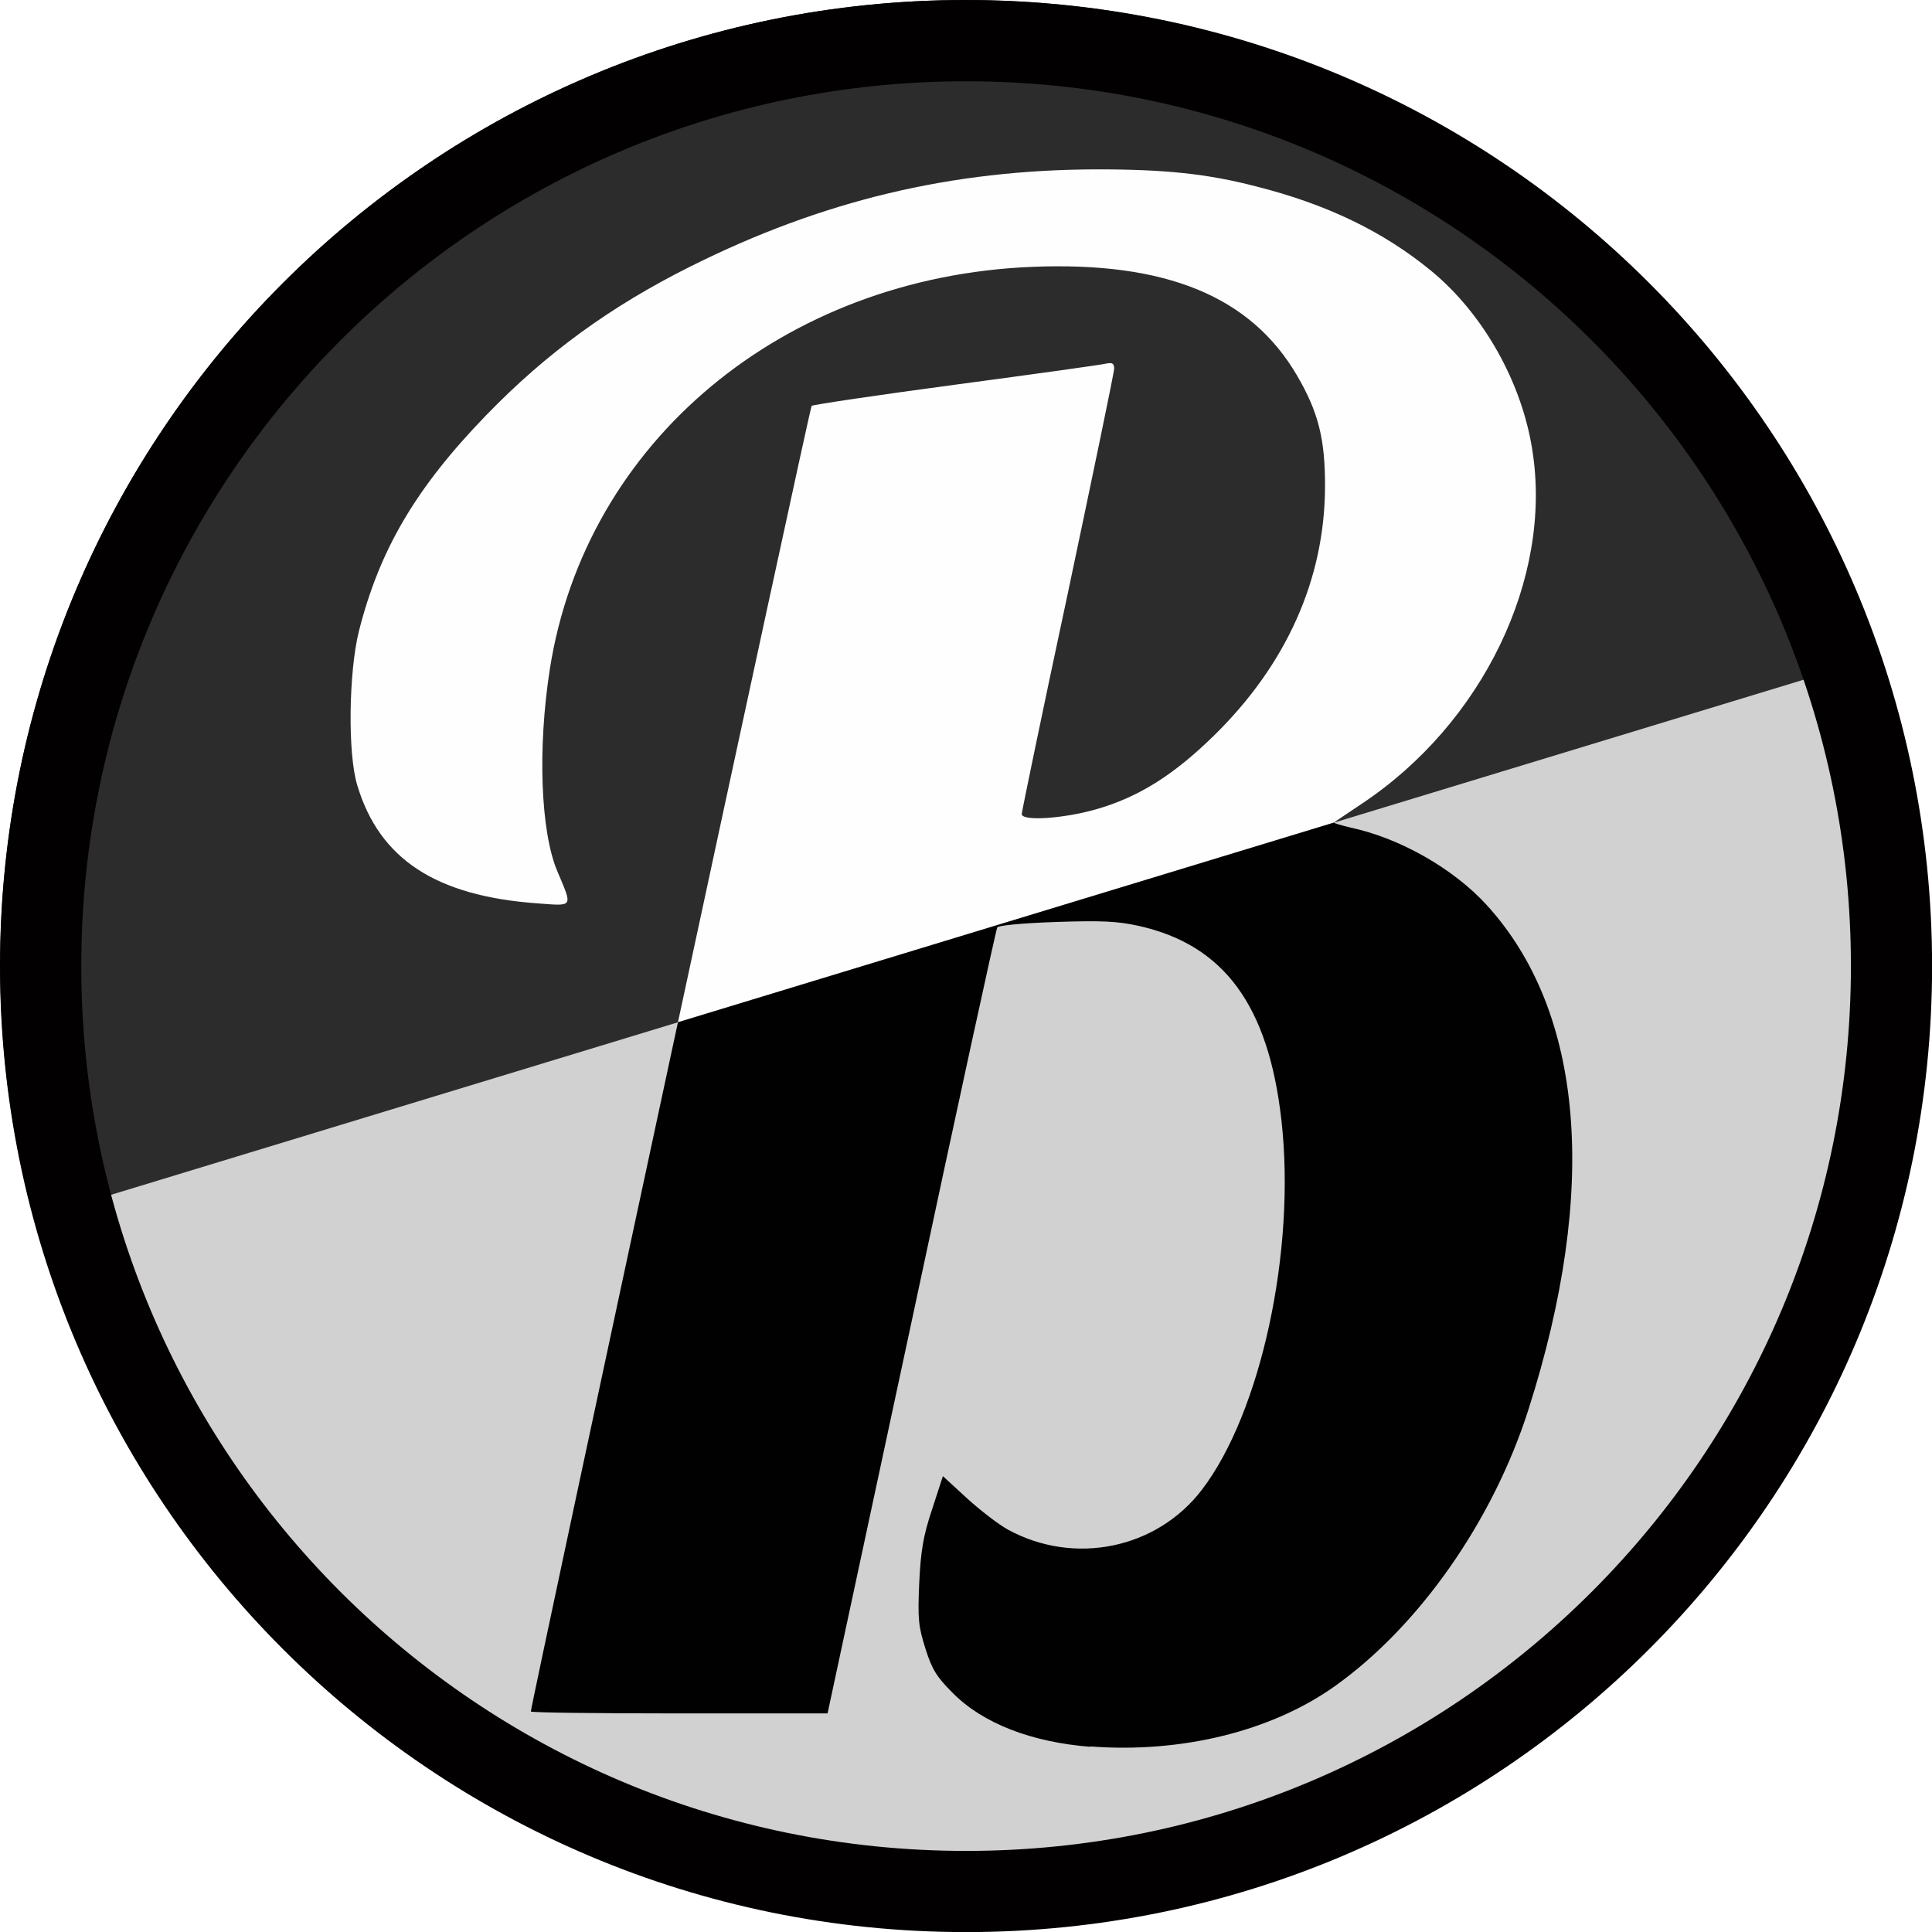
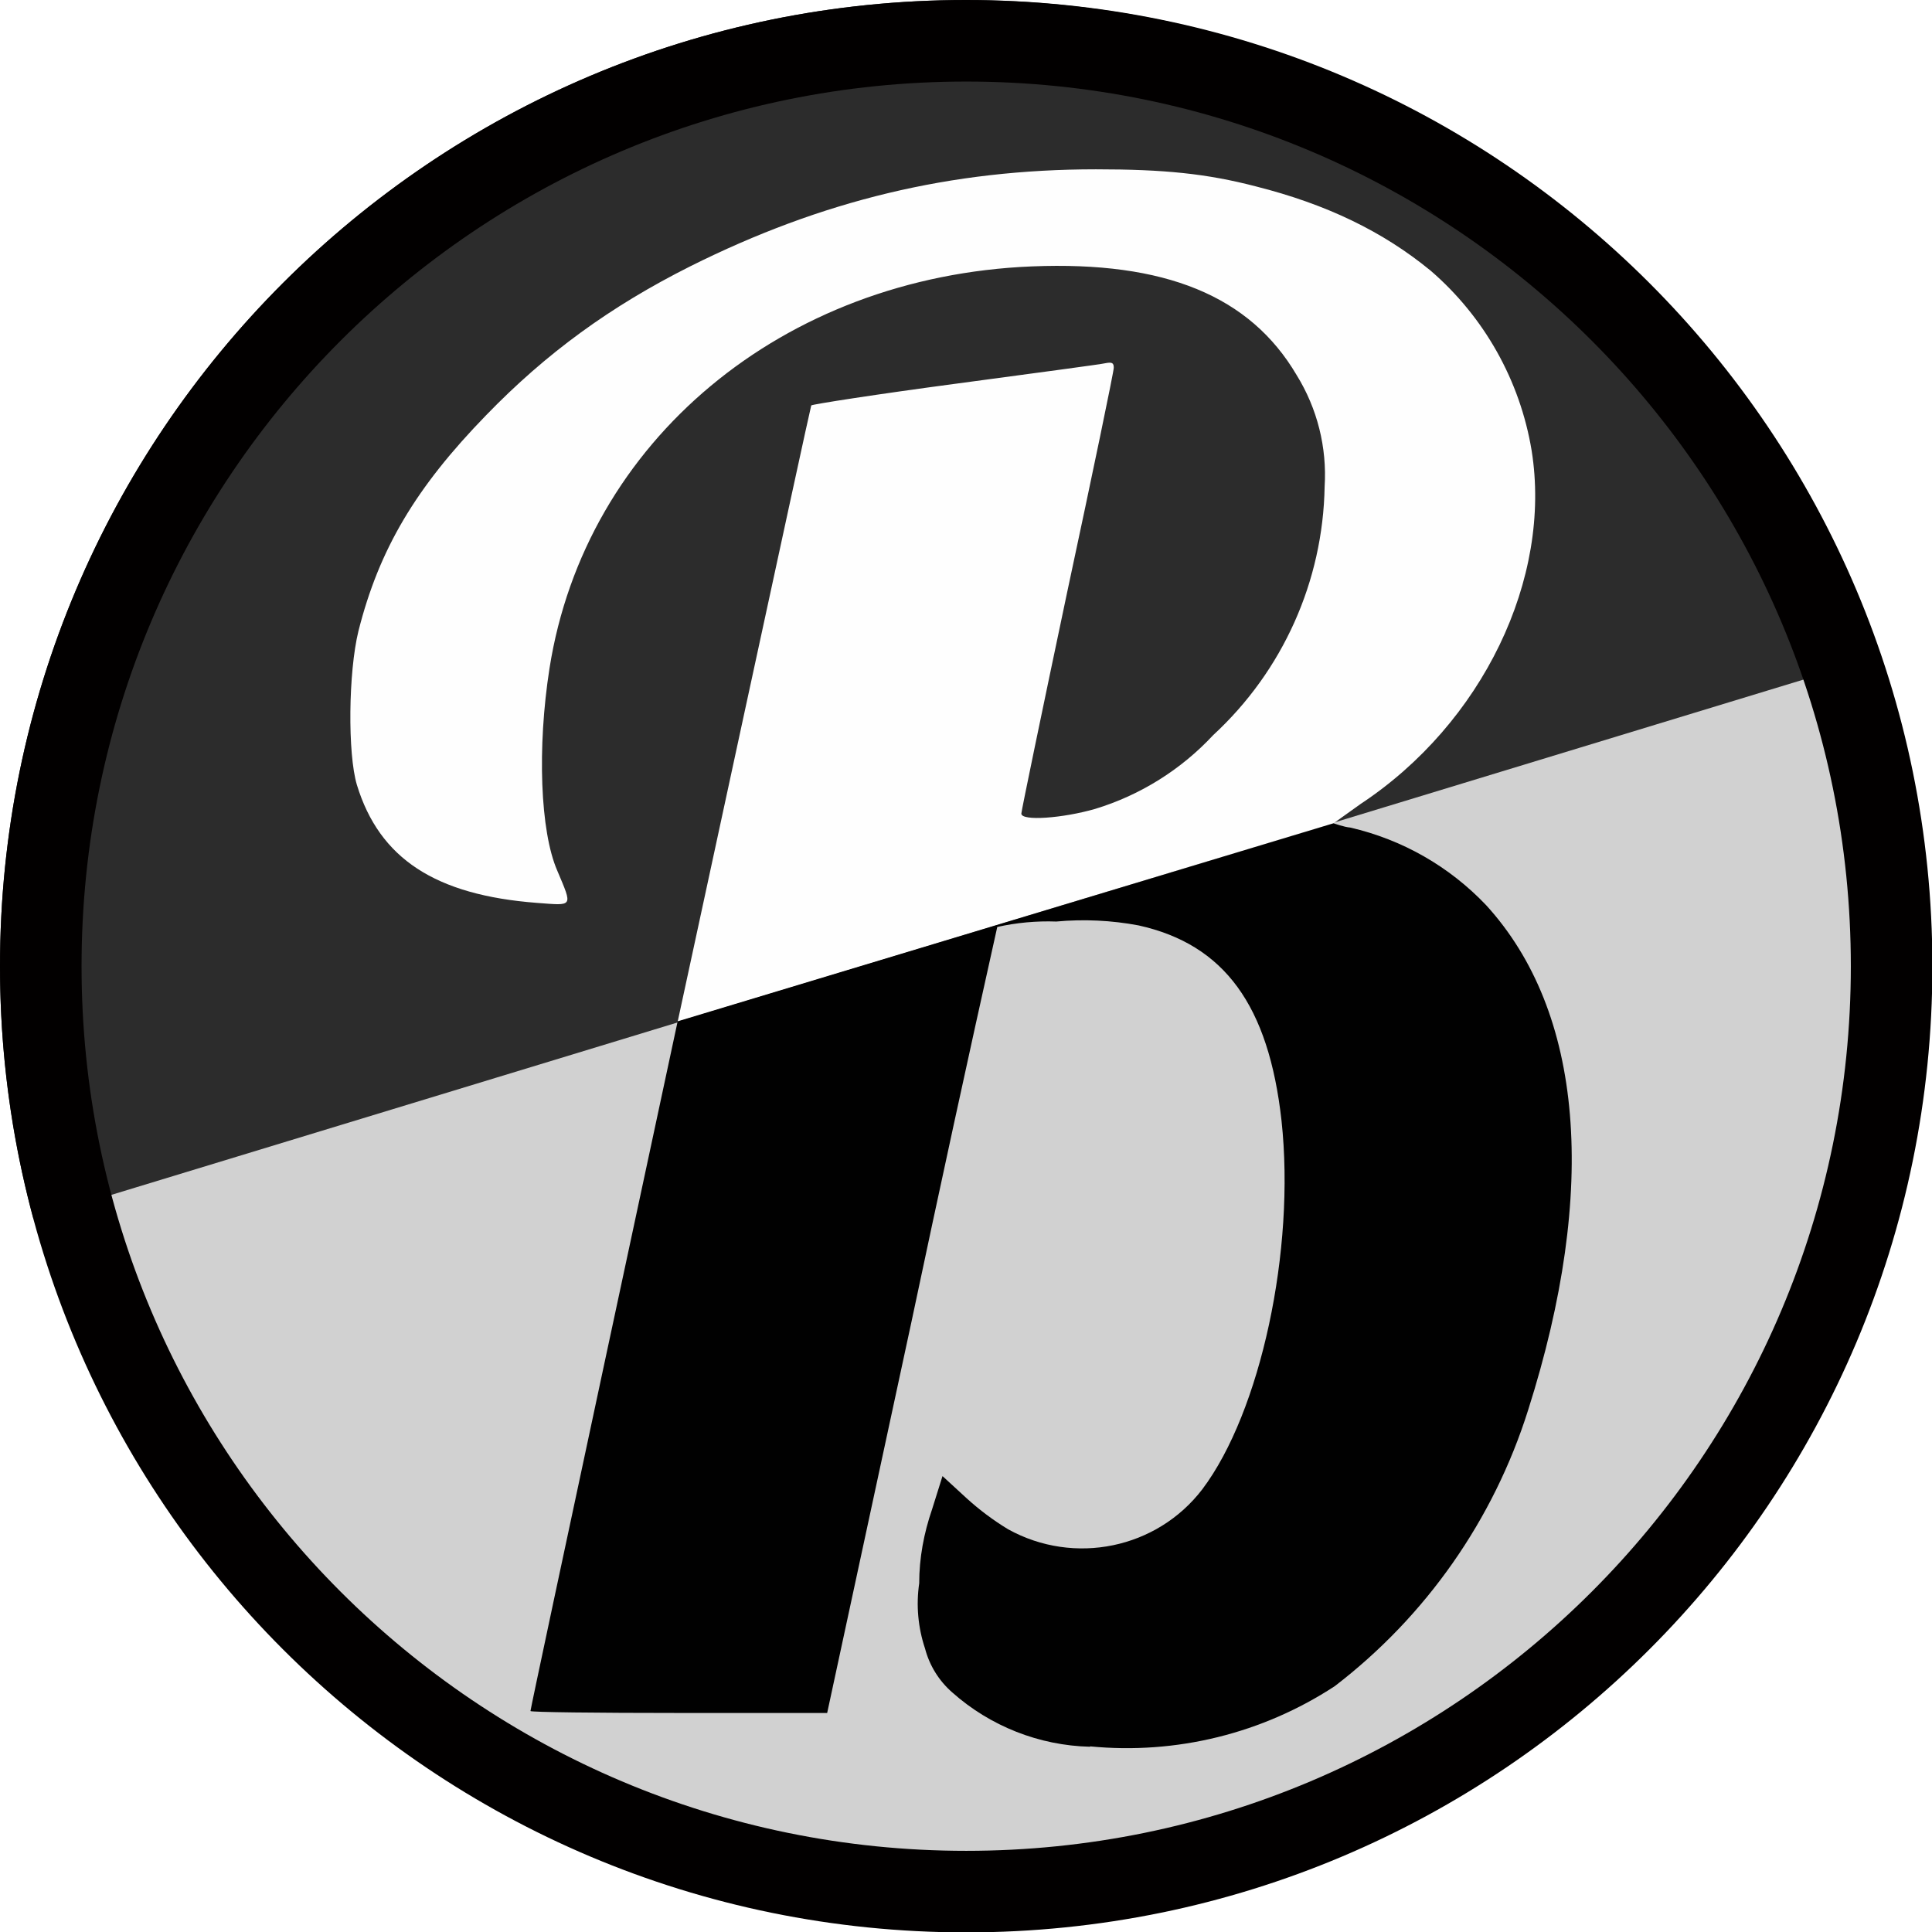
- <svg xmlns="http://www.w3.org/2000/svg" width="18.805" height="18.805" viewBox="0 0 4.975 4.975" version="1.1" id="svg27" style="enable-background:new">
-   <defs id="defs21">
-     <clipPath clipPathUnits="userSpaceOnUse" id="clipPath97">
-       <ellipse ry="9.402" rx="9.402" cy="9.402" cx="9.402" id="ellipse99" style="opacity:1;fill:#729fcf;fill-opacity:1;fill-rule:nonzero;stroke:none;stroke-width:0.794;stroke-linecap:butt;stroke-linejoin:miter;stroke-miterlimit:4;stroke-dasharray:none;stroke-dashoffset:0;stroke-opacity:1;paint-order:fill markers stroke" />
-     </clipPath>
-     <clipPath clipPathUnits="userSpaceOnUse" id="clipPath109">
-       <ellipse ry="2.488" rx="2.488" cy="170.856" cx="27.971" id="ellipse111" style="opacity:1;fill:#729fcf;fill-opacity:1;fill-rule:nonzero;stroke:none;stroke-width:0.794;stroke-linecap:butt;stroke-linejoin:miter;stroke-miterlimit:4;stroke-dasharray:none;stroke-dashoffset:0;stroke-opacity:1;paint-order:fill markers stroke" />
-     </clipPath>
-     <clipPath clipPathUnits="userSpaceOnUse" id="clipPath73">
-       <path transform="matrix(3.779528,0,0,3.779528,-116.9901,-636.351)" style="display:inline;fill:#000000;fill-opacity:1;stroke-width:0.002;enable-background:new" d="m 28.291,172.866 c -0.152,-0.012 -0.277,-0.06 -0.355,-0.139 -0.041,-0.041 -0.053,-0.06 -0.07,-0.114 -0.018,-0.057 -0.02,-0.076 -0.016,-0.168 0.004,-0.083 0.01,-0.121 0.033,-0.19 l 0.028,-0.086 0.062,0.057 c 0.034,0.031 0.082,0.068 0.106,0.081 0.171,0.093 0.383,0.049 0.499,-0.103 0.152,-0.199 0.242,-0.616 0.205,-0.949 -0.033,-0.298 -0.148,-0.454 -0.368,-0.503 -0.055,-0.012 -0.095,-0.014 -0.213,-0.01 -0.088,0.003 -0.148,0.009 -0.151,0.014 -0.003,0.005 -0.103,0.463 -0.221,1.017 l -0.216,1.007 h -0.382 c -0.21,0 -0.382,-0.002 -0.382,-0.005 0,-0.017 0.718,-3.358 0.723,-3.362 0.003,-0.003 0.171,-0.028 0.373,-0.055 0.202,-0.027 0.375,-0.051 0.386,-0.054 0.015,-0.003 0.02,-4.8e-4 0.02,0.013 0,0.01 -0.054,0.269 -0.119,0.577 -0.066,0.308 -0.119,0.565 -0.119,0.57 0,0.019 0.107,0.012 0.191,-0.012 0.109,-0.031 0.2,-0.088 0.304,-0.19 0.187,-0.183 0.285,-0.403 0.286,-0.64 5.15e-4,-0.123 -0.017,-0.193 -0.072,-0.287 -0.119,-0.204 -0.338,-0.294 -0.682,-0.28 -0.641,0.026 -1.15,0.45 -1.242,1.035 -0.032,0.204 -0.024,0.419 0.019,0.521 0.04,0.095 0.043,0.09 -0.052,0.083 -0.261,-0.019 -0.406,-0.114 -0.463,-0.304 -0.025,-0.081 -0.022,-0.291 0.004,-0.396 0.053,-0.21 0.146,-0.369 0.328,-0.557 0.155,-0.16 0.32,-0.28 0.526,-0.383 0.34,-0.17 0.672,-0.249 1.045,-0.25 0.176,-1e-4 0.285,0.011 0.412,0.044 0.182,0.046 0.327,0.116 0.45,0.217 0.134,0.11 0.234,0.287 0.261,0.463 0.052,0.329 -0.128,0.703 -0.44,0.91 -0.037,0.025 -0.069,0.046 -0.071,0.048 -0.002,9.3e-4 0.018,0.007 0.043,0.013 0.127,0.027 0.265,0.106 0.35,0.199 0.251,0.275 0.289,0.732 0.108,1.299 -0.091,0.286 -0.281,0.558 -0.499,0.713 -0.163,0.116 -0.395,0.173 -0.63,0.155 z" id="path75" clip-path="url(#clipPath109)" />
-     </clipPath>
-     <clipPath clipPathUnits="userSpaceOnUse" id="clipPath77">
-       <path clip-path="url(#clipPath109)" id="path79" d="m 28.291,172.866 c -0.152,-0.012 -0.277,-0.06 -0.355,-0.139 -0.041,-0.041 -0.053,-0.06 -0.07,-0.114 -0.018,-0.057 -0.02,-0.076 -0.016,-0.168 0.004,-0.083 0.01,-0.121 0.033,-0.19 l 0.028,-0.086 0.062,0.057 c 0.034,0.031 0.082,0.068 0.106,0.081 0.171,0.093 0.383,0.049 0.499,-0.103 0.152,-0.199 0.242,-0.616 0.205,-0.949 -0.033,-0.298 -0.148,-0.454 -0.368,-0.503 -0.055,-0.012 -0.095,-0.014 -0.213,-0.01 -0.088,0.003 -0.148,0.009 -0.151,0.014 -0.003,0.005 -0.103,0.463 -0.221,1.017 l -0.216,1.007 h -0.382 c -0.21,0 -0.382,-0.002 -0.382,-0.005 0,-0.017 0.718,-3.358 0.723,-3.362 0.003,-0.003 0.171,-0.028 0.373,-0.055 0.202,-0.027 0.375,-0.051 0.386,-0.054 0.015,-0.003 0.02,-4.8e-4 0.02,0.013 0,0.01 -0.054,0.269 -0.119,0.577 -0.066,0.308 -0.119,0.565 -0.119,0.57 0,0.019 0.107,0.012 0.191,-0.012 0.109,-0.031 0.2,-0.088 0.304,-0.19 0.187,-0.183 0.285,-0.403 0.286,-0.64 5.15e-4,-0.123 -0.017,-0.193 -0.072,-0.287 -0.119,-0.204 -0.338,-0.294 -0.682,-0.28 -0.641,0.026 -1.15,0.45 -1.242,1.035 -0.032,0.204 -0.024,0.419 0.019,0.521 0.04,0.095 0.043,0.09 -0.052,0.083 -0.261,-0.019 -0.406,-0.114 -0.463,-0.304 -0.025,-0.081 -0.022,-0.291 0.004,-0.396 0.053,-0.21 0.146,-0.369 0.328,-0.557 0.155,-0.16 0.32,-0.28 0.526,-0.383 0.34,-0.17 0.672,-0.249 1.045,-0.25 0.176,-1e-4 0.285,0.011 0.412,0.044 0.182,0.046 0.327,0.116 0.45,0.217 0.134,0.11 0.234,0.287 0.261,0.463 0.052,0.329 -0.128,0.703 -0.44,0.91 -0.037,0.025 -0.069,0.046 -0.071,0.048 -0.002,9.3e-4 0.018,0.007 0.043,0.013 0.127,0.027 0.265,0.106 0.35,0.199 0.251,0.275 0.289,0.732 0.108,1.299 -0.091,0.286 -0.281,0.558 -0.499,0.713 -0.163,0.116 -0.395,0.173 -0.63,0.155 z" style="display:inline;fill:#000000;fill-opacity:1;stroke-width:0.002;enable-background:new" transform="matrix(3.779528,0,0,3.779528,-116.9901,-636.351)" />
-     </clipPath>
-   </defs>
-   <g id="layer3" style="display:inline" transform="translate(5.470628,-5.2988529e-6)">
-     <circle style="display:inline;opacity:1;fill:#d1d1d1;fill-opacity:1;fill-rule:nonzero;stroke:none;stroke-width:0.794;stroke-linecap:butt;stroke-linejoin:miter;stroke-miterlimit:4;stroke-dasharray:none;stroke-dashoffset:0;stroke-opacity:1;paint-order:fill markers stroke;enable-background:new" id="path87" cx="-2.983" cy="2.488" r="2.376" />
-     <path style="enable-background:new;display:inline;opacity:1;fill:#2c2c2c;fill-opacity:1;fill-rule:nonzero;stroke:none;stroke-width:3;stroke-linecap:butt;stroke-linejoin:miter;stroke-miterlimit:4;stroke-dasharray:none;stroke-dashoffset:0;stroke-opacity:1;paint-order:fill markers stroke" d="m -11.273,0 a 9.402,9.402 0 0 0 -9.402,9.402 9.402,9.402 0 0 0 0.328,2.455 L -2.379,6.389 A 9.402,9.402 0 0 0 -11.273,0 Z" transform="scale(0.2645833)" id="rect81" />
-     <path clip-path="url(#clipPath97)" transform="matrix(0.2645833,0,0,0.2645833,-5.47063,0)" id="path42" d="M 9.402,0 A 9.402,9.402 0 0 0 0,9.402 9.402,9.402 0 0 0 9.402,18.805 9.402,9.402 0 0 0 18.805,9.402 9.402,9.402 0 0 0 9.402,0 Z m 0,0.791 A 8.611,8.611 0 0 1 18.014,9.402 8.611,8.611 0 0 1 9.402,18.014 8.611,8.611 0 0 1 0.791,9.402 8.611,8.611 0 0 1 9.402,0.791 Z" style="enable-background:new;display:inline;opacity:1;fill:#020000;fill-opacity:1;fill-rule:nonzero;stroke:none;stroke-width:3;stroke-linecap:butt;stroke-linejoin:miter;stroke-miterlimit:4;stroke-dasharray:none;stroke-dashoffset:0;stroke-opacity:1;paint-order:fill markers stroke" />
-     <path style="enable-background:new;display:inline;opacity:1;fill:#fefefe;fill-opacity:1;fill-rule:nonzero;stroke:none;stroke-width:3;stroke-linecap:butt;stroke-linejoin:miter;stroke-miterlimit:4;stroke-dasharray:none;stroke-dashoffset:0;stroke-opacity:1;paint-order:fill markers stroke" d="m -23.086,-1.188 v 7.359 h 2.809 l -2.809,5.268 v 1.252 L -1.668,6.172 h 0.529 v 7.879 h 0.943 V -1.188 Z" id="rect63" transform="scale(0.2645833)" clip-path="url(#clipPath73)" />
-     <path style="enable-background:new;display:inline;opacity:1;fill:#010101;fill-opacity:1;fill-rule:nonzero;stroke:none;stroke-width:3;stroke-linecap:butt;stroke-linejoin:miter;stroke-miterlimit:4;stroke-dasharray:none;stroke-dashoffset:0;stroke-opacity:1;paint-order:fill markers stroke" d="m -23.51,6.172 v 6.062 l 3.232,-6.062 z m 21.842,0 -21.842,6.648 v 5.725 H -1.139 V 6.172 Z" transform="scale(0.2645833)" id="rect46" clip-path="url(#clipPath77)" />
-   </g>
+ <svg xmlns="http://www.w3.org/2000/svg" width="18.805" height="18.805" viewBox="0 0 4.975 4.975">
+   <circle r="2.376" cy="2.488" cx="2.487" paint-order="fill markers stroke" fill="#d1d1d1" />
+   <path d="M2.487 0A2.488 2.488 0 000 2.488a2.488 2.488 0 00.086.65L4.841 1.69A2.488 2.488 0 002.487 0z" paint-order="fill markers stroke" fill="#2c2c2c" />
+   <path d="M2.488 0a2.488 2.488 0 100 4.976 2.488 2.488 0 000-4.976zm2.278 2.488a2.278 2.278 0 11-4.556 0 2.278 2.278 0 014.556 0z" fill="#020000" paint-order="fill markers stroke" />
+   <path d="M1.745 2.631s.342-1.585.344-1.587c.003-.003.17-.029.373-.056.2-.027.375-.05.386-.053.016-.003.02 0 .02.012 0 .01-.054.27-.12.578-.065.308-.118.564-.118.57 0 .02.107.012.19-.012a.69.69 0 00.304-.19.891.891 0 00.287-.64.488.488 0 00-.072-.287C3.219.762 3 .672 2.657.686c-.641.026-1.15.45-1.242 1.035-.032.204-.024.42.02.521.04.095.042.09-.052.083-.262-.02-.406-.114-.464-.304-.024-.08-.022-.29.004-.396.053-.21.147-.369.329-.556.155-.16.32-.28.525-.383.34-.17.672-.25 1.045-.25.176 0 .285.011.412.044.182.046.327.116.45.217a.78.78 0 01.26.463c.053.33-.127.703-.44.91l-.07.05z" fill="#fefefe" />
+   <path d="M2.807 4.498a.555.555 0 01-.355-.14.226.226 0 01-.07-.113.364.364 0 01-.015-.168c0-.065.012-.129.033-.19l.027-.086.062.057c.033.03.069.057.107.08.17.094.383.05.5-.103.15-.199.24-.616.204-.949-.033-.297-.147-.454-.368-.503a.765.765 0 00-.212-.01.598.598 0 00-.152.014 93.63 93.63 0 00-.221 1.017L2.13 4.411h-.382c-.21 0-.382-.002-.382-.005 0-.009.379-1.776.379-1.776l1.689-.51s.028.01.043.011c.134.031.255.1.35.2.25.274.289.731.108 1.3a1.442 1.442 0 01-.498.711.977.977 0 01-.63.155z" fill="#010101" />
</svg>
